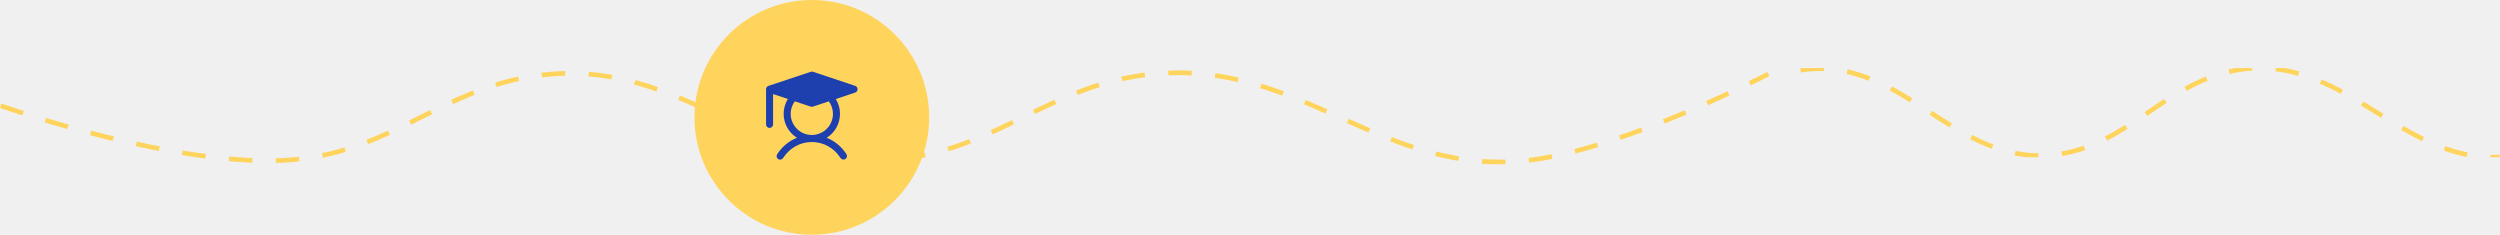
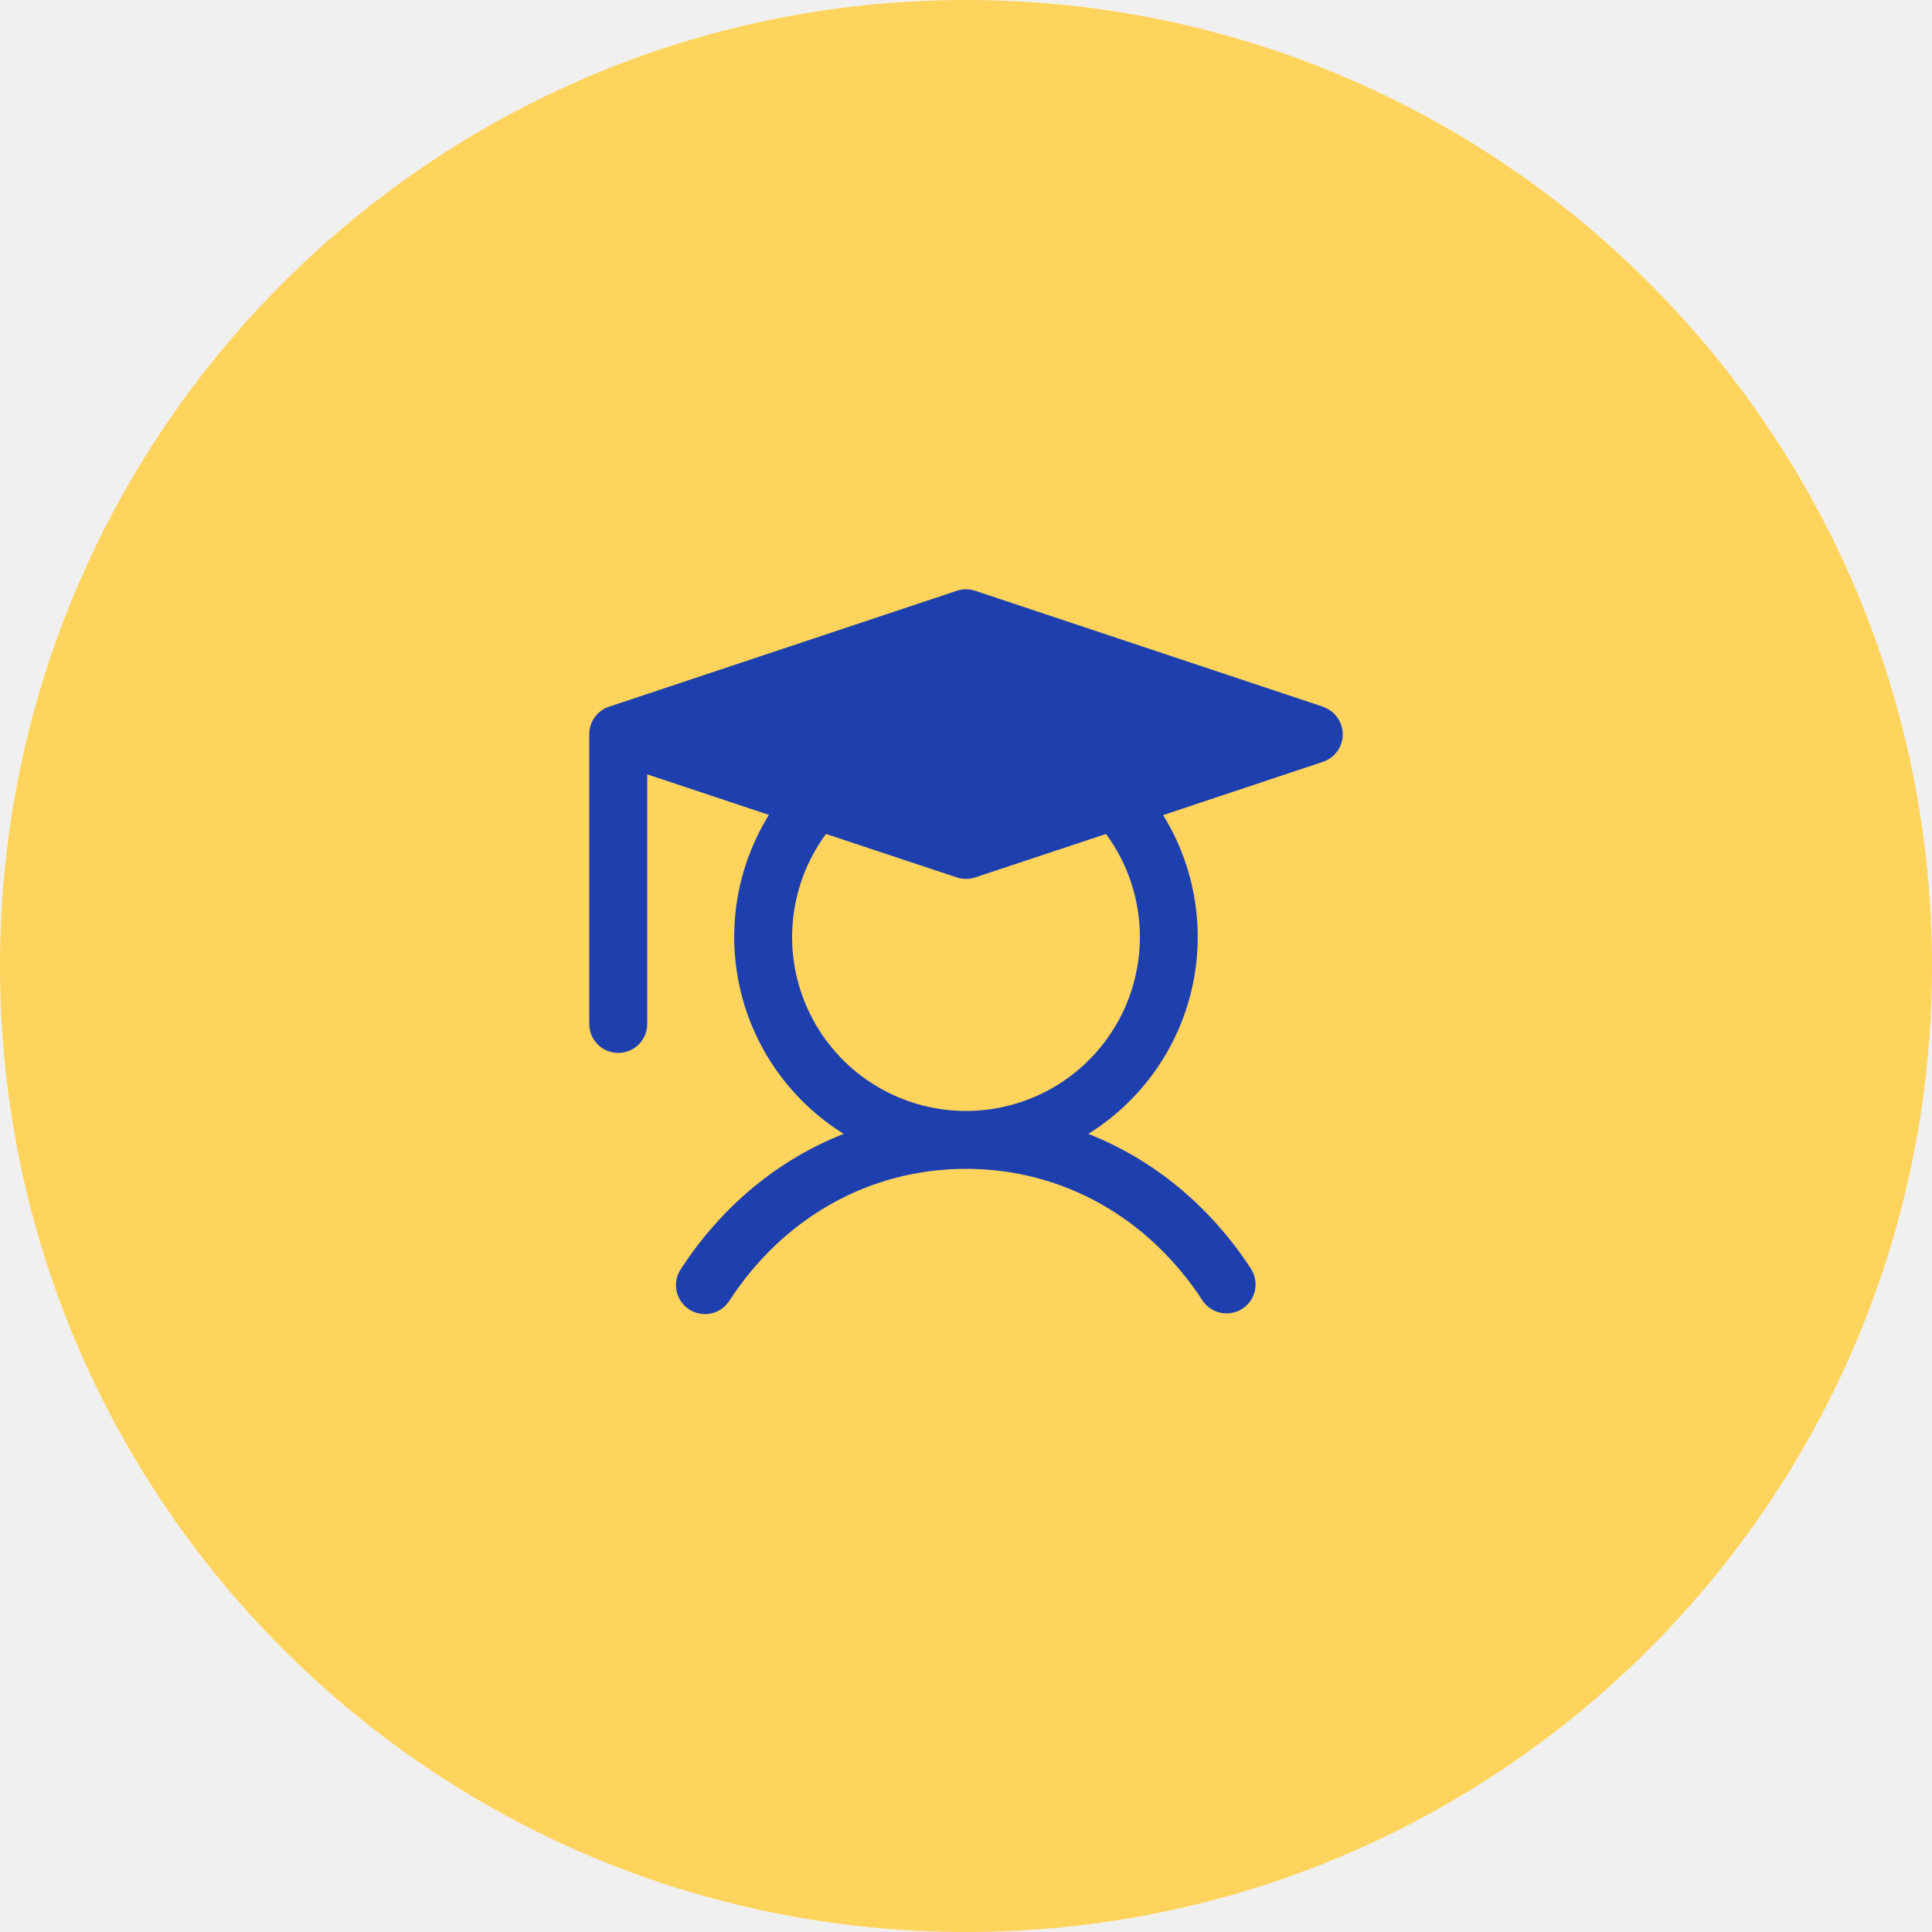
- <svg xmlns="http://www.w3.org/2000/svg" width="1065" height="100" viewBox="0 0 1065 100" fill="none">
-   <rect x="295.838" width="100" height="100" rx="50" fill="#FFD45D" />
-   <path d="M0.338 45.039C0.338 45.039 75.764 72.107 124.707 68.05C169.063 64.374 190.76 34.825 235.132 31.533C292.427 27.282 322.173 72.12 379.476 68.05C424.282 64.868 446.283 35.914 491.032 31.533C555.05 25.265 589.215 76.529 653.089 68.05C693.484 62.688 753.338 31.533 753.338 31.533" stroke="#FFD45D" stroke-width="2" stroke-dasharray="10 10" />
-   <g clip-path="url(#clip0_139_1230)">
-     <g clip-path="url(#clip1_139_1230)">
-       <path d="M599.838 43.039C599.838 43.039 654.429 70.107 689.853 66.05C721.956 62.374 737.66 32.825 769.775 29.533C811.244 25.282 832.773 70.12 874.247 66.05C906.677 62.868 922.6 33.914 954.988 29.533C1001.32 23.265 1026.05 74.529 1072.28 66.05C1101.52 60.688 1144.84 29.533 1144.84 29.533" stroke="#FFD45D" stroke-width="2" stroke-dasharray="10 10" />
-     </g>
-   </g>
-   <path d="M364.312 36.577L346.312 30.577C346.004 30.474 345.671 30.474 345.364 30.577L327.364 36.577C327.065 36.676 326.805 36.867 326.621 37.123C326.437 37.378 326.338 37.685 326.338 38V53C326.338 53.398 326.496 53.779 326.777 54.061C327.059 54.342 327.44 54.5 327.838 54.5C328.236 54.5 328.617 54.342 328.899 54.061C329.18 53.779 329.338 53.398 329.338 53V40.081L335.636 42.179C333.963 44.883 333.431 48.14 334.157 51.235C334.882 54.33 336.807 57.011 339.508 58.689C336.133 60.013 333.215 62.407 331.082 65.681C330.971 65.846 330.894 66.031 330.855 66.226C330.816 66.421 330.817 66.622 330.856 66.816C330.896 67.011 330.974 67.196 331.085 67.361C331.197 67.525 331.34 67.666 331.507 67.774C331.673 67.883 331.86 67.957 332.055 67.993C332.251 68.029 332.451 68.026 332.646 67.984C332.84 67.941 333.024 67.861 333.187 67.747C333.349 67.633 333.488 67.487 333.594 67.319C336.42 62.984 340.882 60.5 345.838 60.5C350.794 60.5 355.256 62.984 358.082 67.319C358.302 67.646 358.642 67.874 359.028 67.952C359.414 68.03 359.816 67.954 360.146 67.738C360.476 67.523 360.708 67.186 360.792 66.802C360.876 66.416 360.805 66.014 360.594 65.681C358.46 62.407 355.532 60.013 352.168 58.689C354.866 57.011 356.789 54.332 357.515 51.239C358.241 48.146 357.71 44.891 356.04 42.189L364.312 39.432C364.611 39.333 364.871 39.142 365.055 38.887C365.239 38.631 365.338 38.324 365.338 38.009C365.338 37.694 365.239 37.388 365.055 37.132C364.871 36.877 364.611 36.686 364.312 36.586V36.577ZM354.838 48.5C354.838 49.923 354.501 51.325 353.855 52.593C353.208 53.86 352.27 54.956 351.118 55.791C349.965 56.626 348.632 57.175 347.226 57.395C345.82 57.614 344.382 57.497 343.03 57.053C341.679 56.61 340.451 55.852 339.449 54.842C338.447 53.831 337.698 52.598 337.265 51.243C336.832 49.888 336.726 48.449 336.957 47.045C337.187 45.641 337.747 44.311 338.591 43.166L345.364 45.416C345.671 45.518 346.004 45.518 346.312 45.416L353.085 43.166C354.224 44.711 354.839 46.58 354.838 48.5Z" fill="#1E40AF" />
-   <defs>
-     <clipPath id="clip0_139_1230">
-       <rect width="437" height="38" fill="white" transform="translate(627.838 29)" />
-     </clipPath>
-     <clipPath id="clip1_139_1230">
-       <rect width="379" height="38" fill="white" transform="translate(765.838 29)" />
-     </clipPath>
-   </defs>
+ <svg xmlns="http://www.w3.org/2000/svg" width="100" height="100" viewBox="0 0 100 100" fill="none">
+   <rect width="100" height="100" rx="50" fill="#FFD45D" />
+   <path d="M68.474 36.577L50.474 30.577C50.166 30.474 49.834 30.474 49.526 30.577L31.526 36.577C31.227 36.676 30.967 36.867 30.783 37.123C30.599 37.378 30.5 37.685 30.5 38V53C30.5 53.398 30.658 53.779 30.939 54.061C31.221 54.342 31.602 54.5 32 54.5C32.398 54.5 32.779 54.342 33.061 54.061C33.342 53.779 33.5 53.398 33.5 53V40.081L39.798 42.179C38.125 44.883 37.593 48.14 38.319 51.235C39.045 54.33 40.969 57.011 43.67 58.689C40.295 60.013 37.377 62.407 35.244 65.681C35.133 65.846 35.056 66.031 35.017 66.226C34.978 66.421 34.979 66.622 35.018 66.816C35.058 67.011 35.136 67.196 35.247 67.361C35.359 67.525 35.502 67.666 35.669 67.774C35.835 67.883 36.022 67.957 36.217 67.993C36.413 68.029 36.614 68.026 36.808 67.984C37.002 67.941 37.186 67.861 37.349 67.747C37.511 67.633 37.65 67.487 37.756 67.319C40.582 62.984 45.044 60.5 50 60.5C54.956 60.5 59.418 62.984 62.244 67.319C62.464 67.646 62.804 67.874 63.19 67.952C63.576 68.03 63.978 67.954 64.308 67.738C64.638 67.523 64.87 67.186 64.954 66.802C65.038 66.416 64.967 66.014 64.756 65.681C62.623 62.407 59.694 60.013 56.33 58.689C59.028 57.011 60.951 54.332 61.677 51.239C62.403 48.146 61.872 44.891 60.202 42.189L68.474 39.432C68.773 39.333 69.033 39.142 69.217 38.887C69.401 38.631 69.5 38.324 69.5 38.009C69.5 37.694 69.401 37.388 69.217 37.132C69.033 36.877 68.773 36.686 68.474 36.586V36.577ZM59 48.5C59 49.923 58.663 51.325 58.017 52.593C57.37 53.86 56.432 54.956 55.28 55.791C54.128 56.626 52.794 57.175 51.388 57.395C49.982 57.614 48.544 57.497 47.193 57.053C45.841 56.61 44.613 55.852 43.611 54.842C42.609 53.831 41.861 52.598 41.427 51.243C40.994 49.888 40.888 48.449 41.119 47.045C41.349 45.641 41.909 44.311 42.753 43.166L49.526 45.416C49.834 45.518 50.166 45.518 50.474 45.416L57.247 43.166C58.386 44.711 59.001 46.58 59 48.5Z" fill="#1E40AF" />
</svg>
